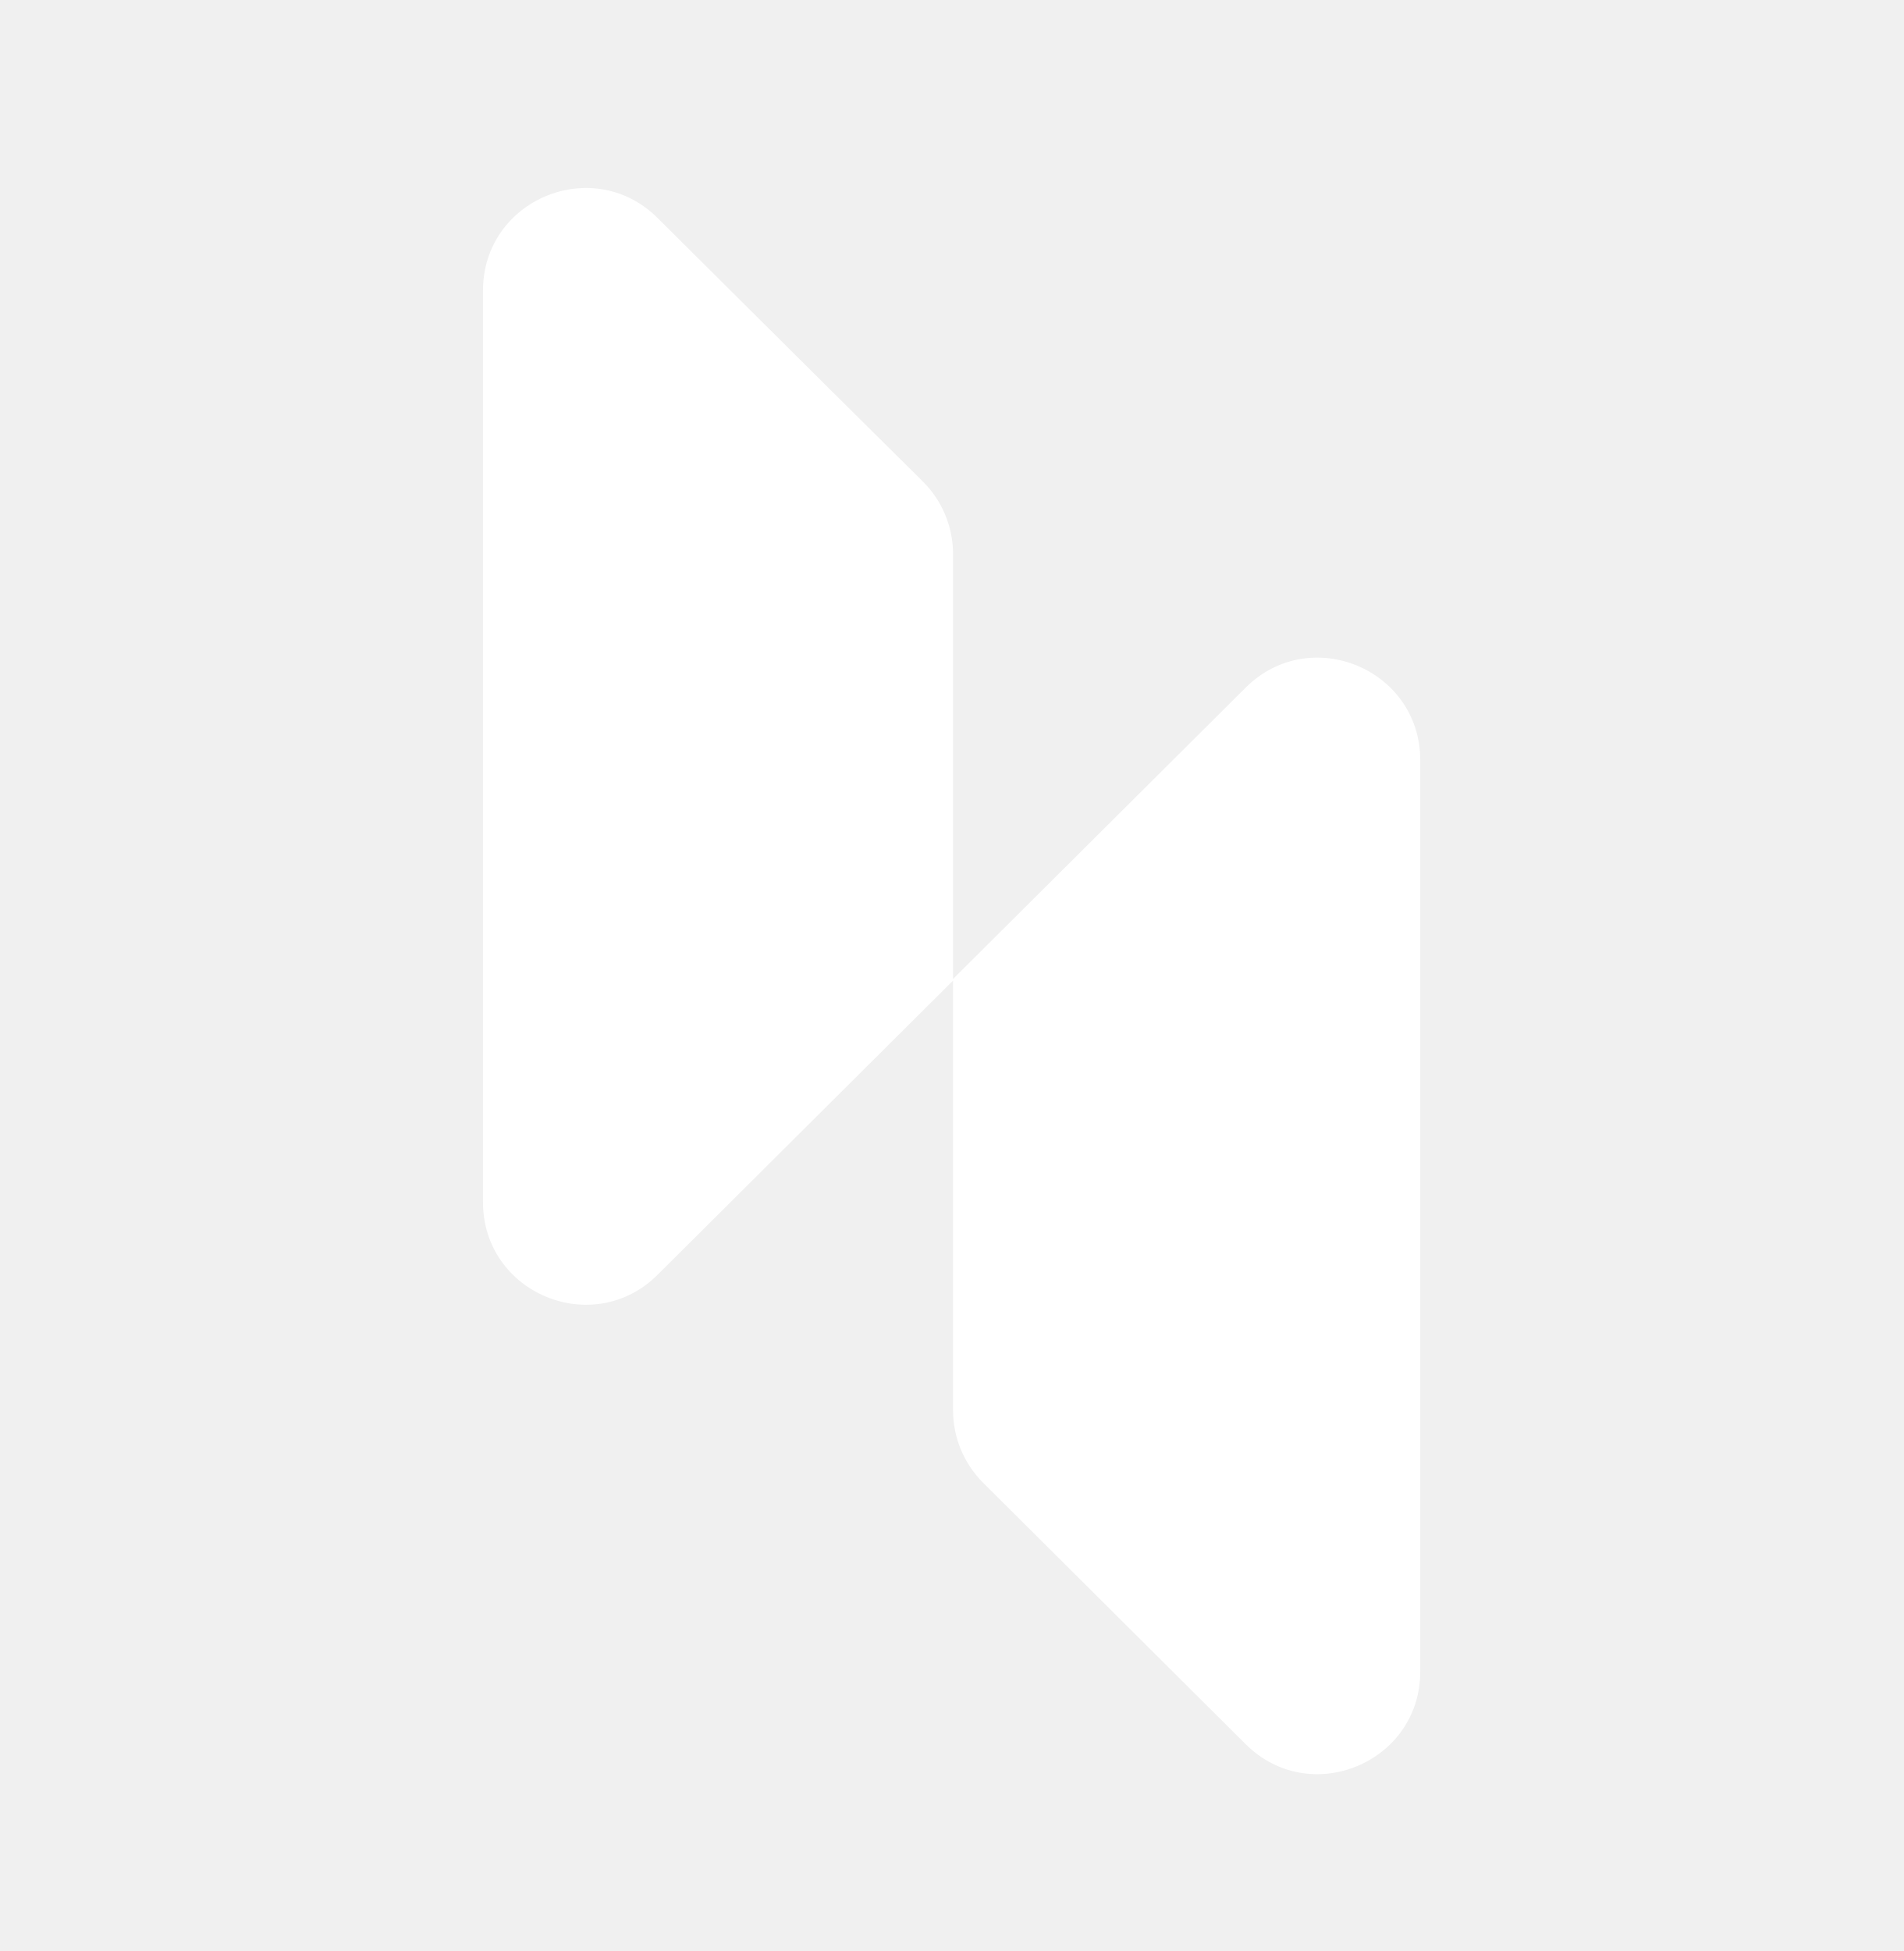
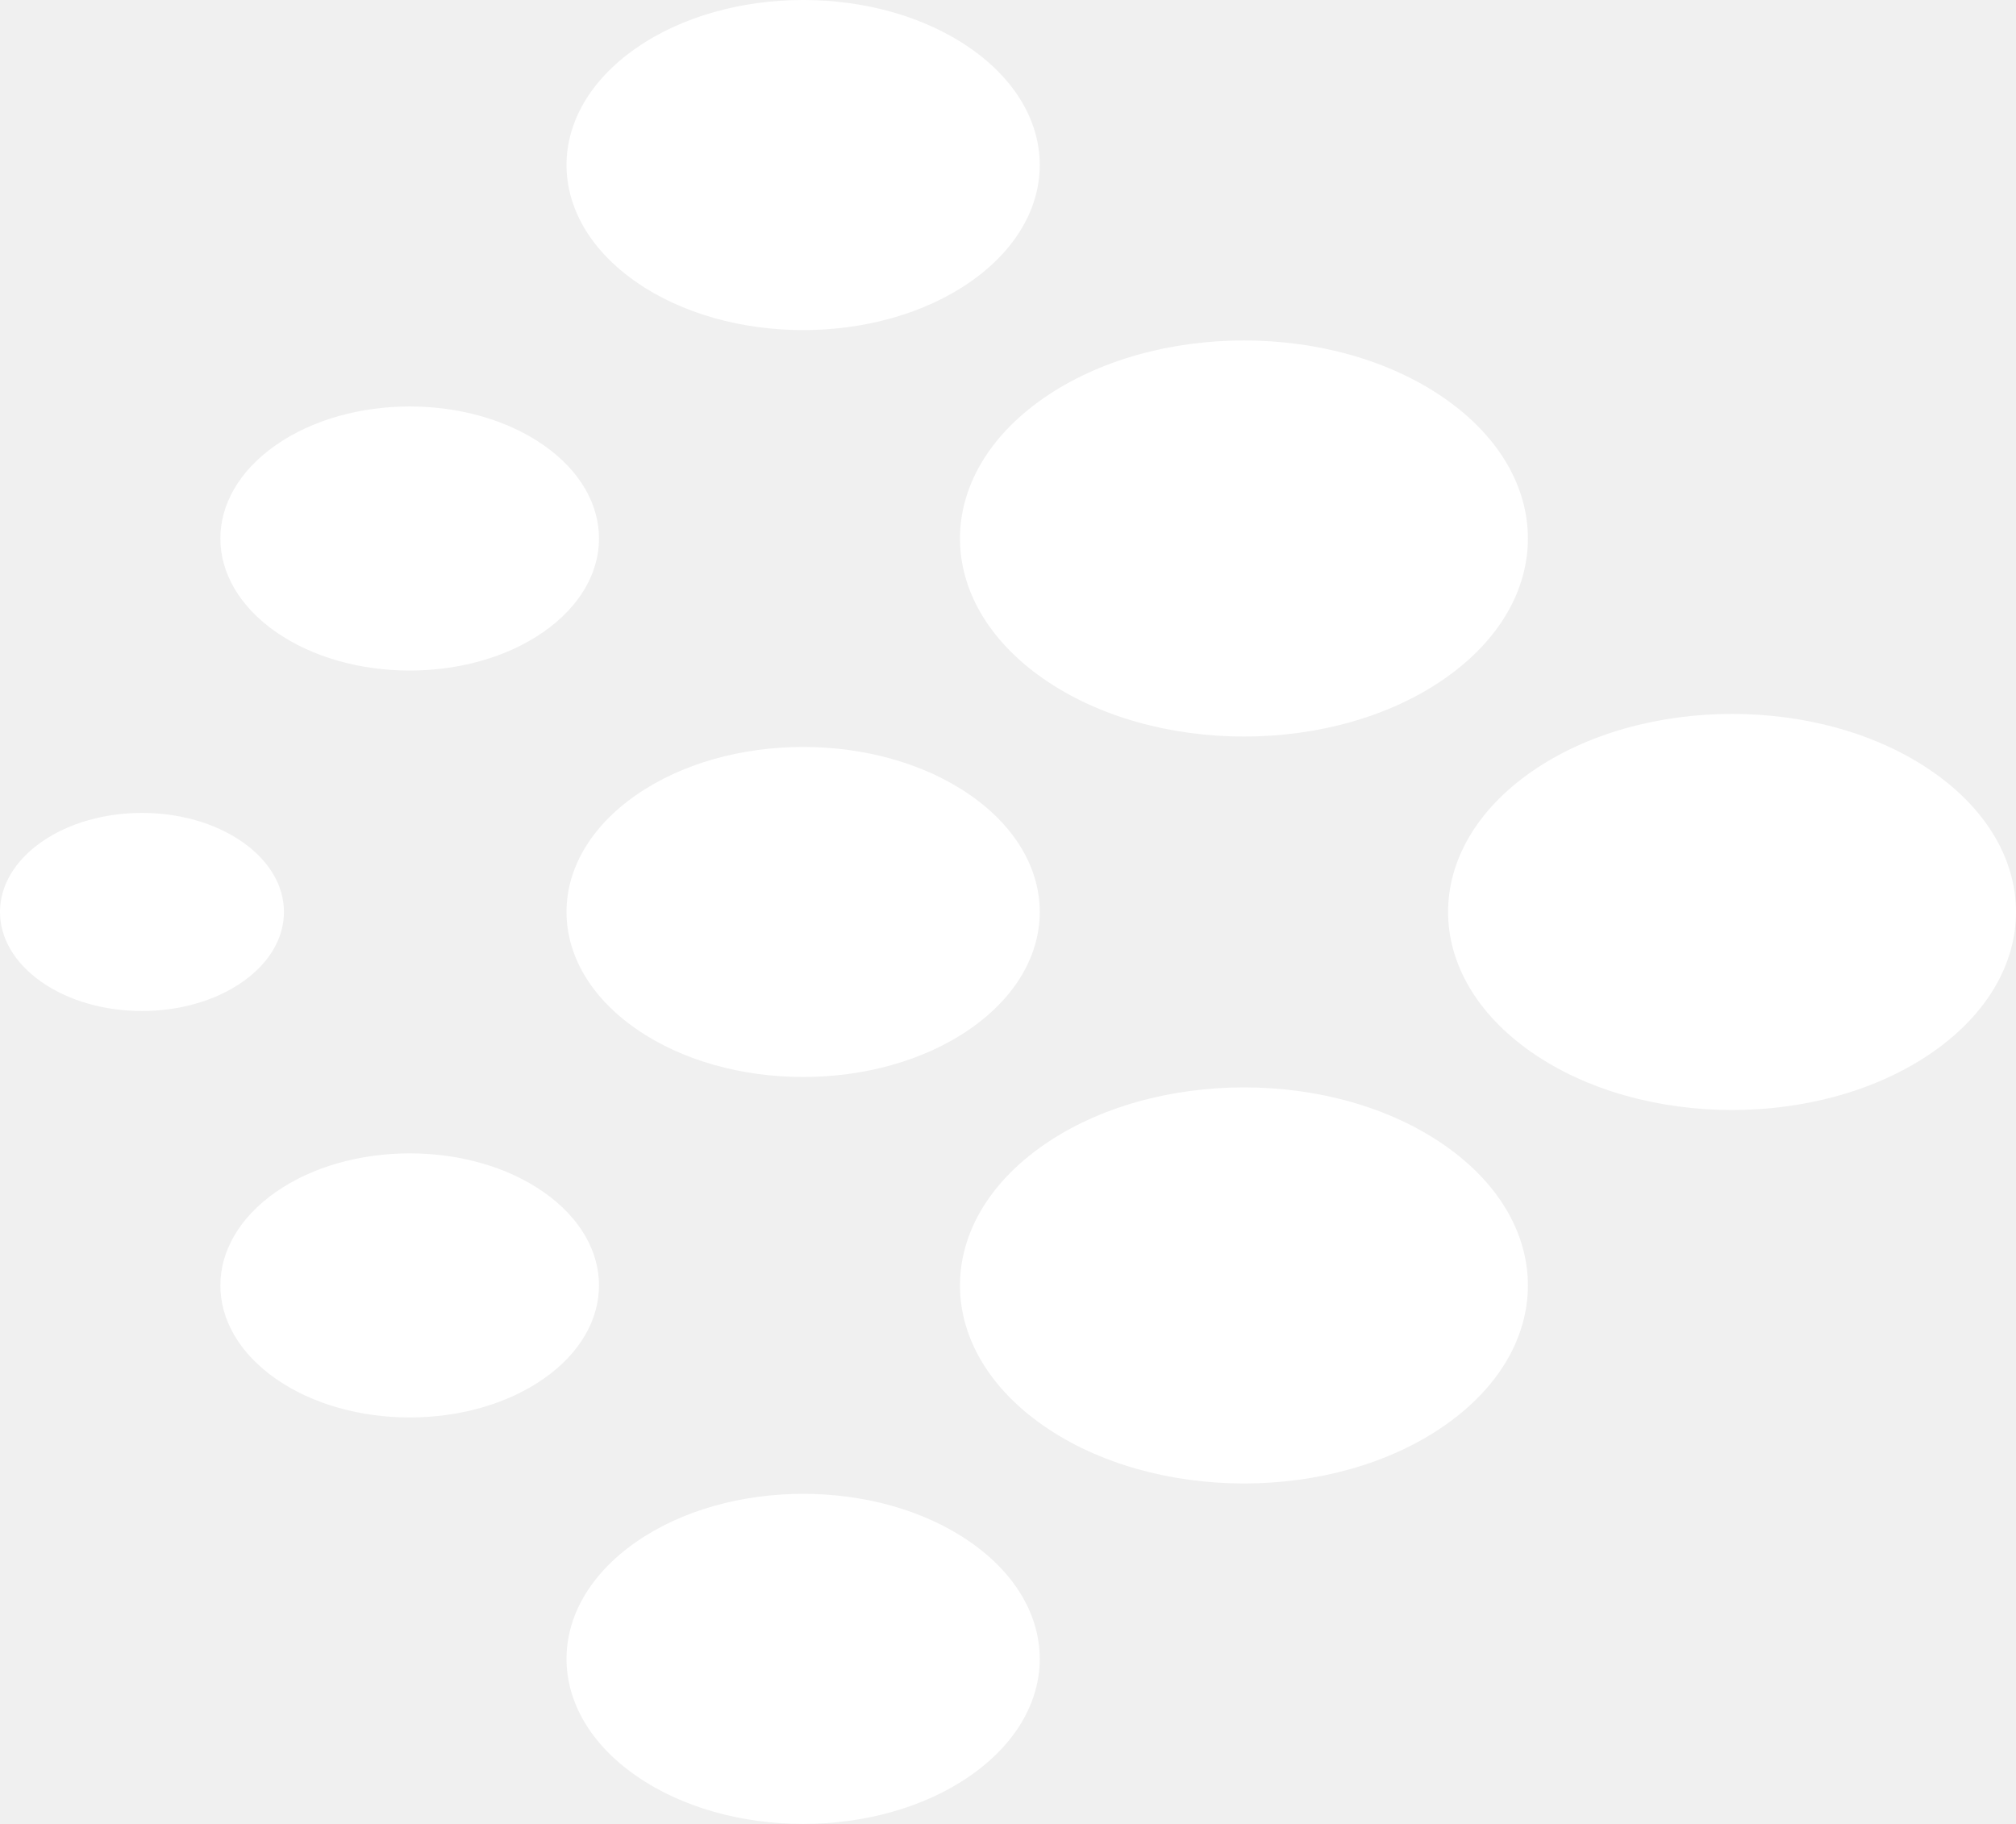
- <svg xmlns="http://www.w3.org/2000/svg" width="40" height="41" viewBox="0 0 40 41" fill="none">
-   <path fill-rule="evenodd" clip-rule="evenodd" d="M20.03 20.607L20.03 15.688L20.03 11.644C20.03 11.07 19.801 10.52 19.393 10.116L17.571 8.31L13.82 4.581C12.463 3.231 10.151 4.192 10.151 6.107L10.151 25.263C10.151 27.178 12.464 28.14 13.822 26.788L20.03 20.607ZM20.03 20.607L20.03 25.552L20.03 29.636C20.03 30.209 20.258 30.758 20.664 31.162L26.179 36.653C27.536 38.004 29.849 37.042 29.849 35.127V15.976C29.849 14.061 27.536 13.1 26.179 14.451L20.03 20.573L20.03 20.607Z" fill="white" />
+ <svg xmlns="http://www.w3.org/2000/svg" id="logo-37" width="42" height="38" viewBox="0 0 42 38" fill="none">
+   <path d="M5.747 28.726C7.287 29.8 9.784 29.8 11.324 28.726C12.864 27.652 12.864 25.91 11.324 24.835C9.784 23.761 7.287 23.761 5.747 24.835C4.206 25.91 4.206 27.652 5.747 28.726Z" class="ccustom" fill="#fff" />
+   <path d="M21.732 14.137C24.043 15.748 27.788 15.748 30.098 14.137C32.409 12.526 32.409 9.913 30.098 8.302C27.788 6.69 24.043 6.69 21.732 8.302C19.422 9.913 19.422 12.526 21.732 14.137Z" class="ccustom" fill="#fff" />
+   <path d="M13.246 21.431C15.172 22.774 18.293 22.774 20.218 21.431C22.143 20.089 22.143 17.911 20.218 16.569C18.293 15.226 15.172 15.226 13.246 16.569C11.321 17.911 11.321 20.089 13.246 21.431Z" class="ccustom" fill="#fff" />
+   <path d="M0.866 20.459C2.021 21.265 3.894 21.265 5.049 20.459C6.205 19.653 6.205 18.347 5.049 17.541C3.894 16.735 2.021 16.735 0.866 17.541C-0.289 18.347 -0.289 19.653 0.866 20.459Z" class="ccustom" fill="#fff" />
+   <path d="M13.246 5.87C15.172 7.213 18.293 7.213 20.218 5.87C22.143 4.527 22.143 2.35 20.218 1.007C18.293 -0.336 15.172 -0.336 13.246 1.007C11.321 2.35 11.321 4.527 13.246 5.87Z" class="ccustom" fill="#fff" />
+   <path d="M5.747 13.165C7.287 14.239 9.784 14.239 11.324 13.165C12.864 12.09 12.864 10.348 11.324 9.274C9.784 8.2 7.287 8.2 5.747 9.274C4.206 10.348 4.206 12.09 5.747 13.165Z" class="ccustom" fill="#fff" />
+   <path d="M13.246 36.993C15.172 38.336 18.293 38.336 20.218 36.993C22.143 35.65 22.143 33.473 20.218 32.13C18.293 30.787 15.172 30.787 13.246 32.13C11.321 33.473 11.321 35.65 13.246 36.993Z" class="ccustom" fill="#fff" />
+   <path d="M31.901 21.918C34.211 23.529 37.957 23.529 40.267 21.918C42.578 20.306 42.578 17.694 40.267 16.082C37.957 14.471 34.211 14.471 31.901 16.082C29.591 17.694 29.591 20.306 31.901 21.918Z" class="ccustom" fill="#fff" />
+   <path d="M21.732 29.698C24.043 31.31 27.788 31.31 30.098 29.698C32.409 28.087 32.409 25.474 30.098 23.863C27.788 22.252 24.043 22.252 21.732 23.863C19.422 25.474 19.422 28.087 21.732 29.698Z" class="ccustom" fill="#fff" />
</svg>
